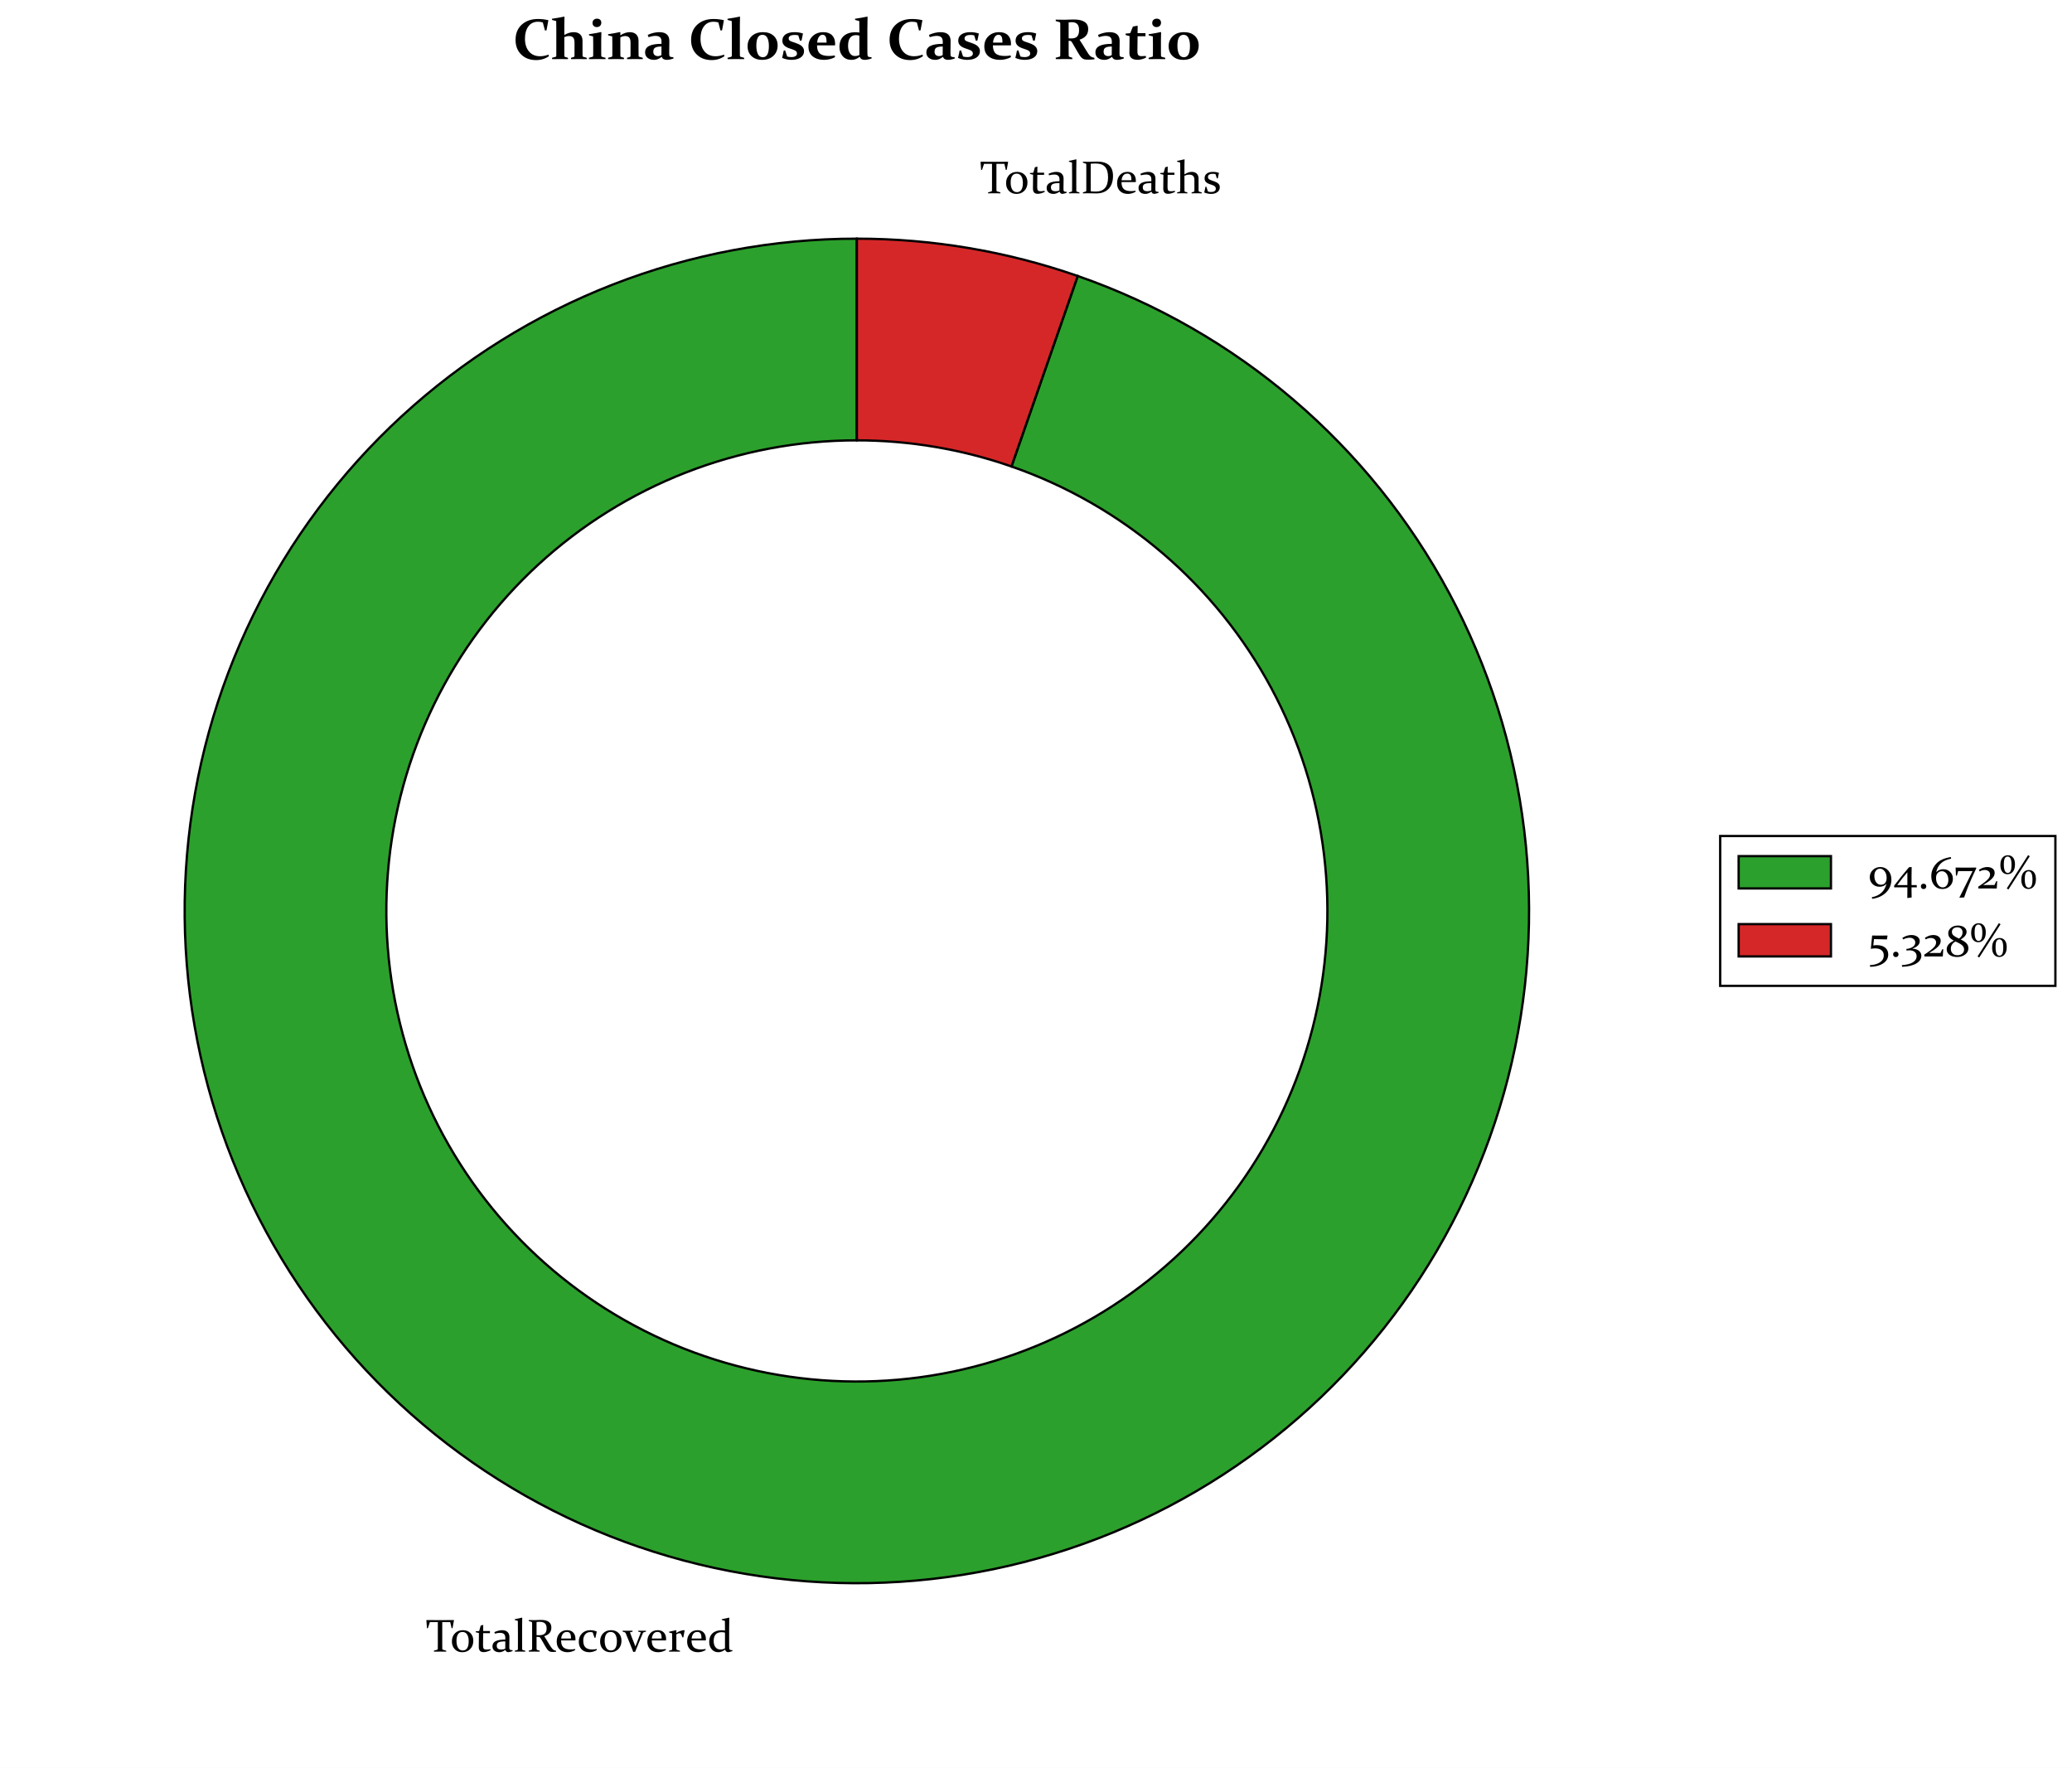
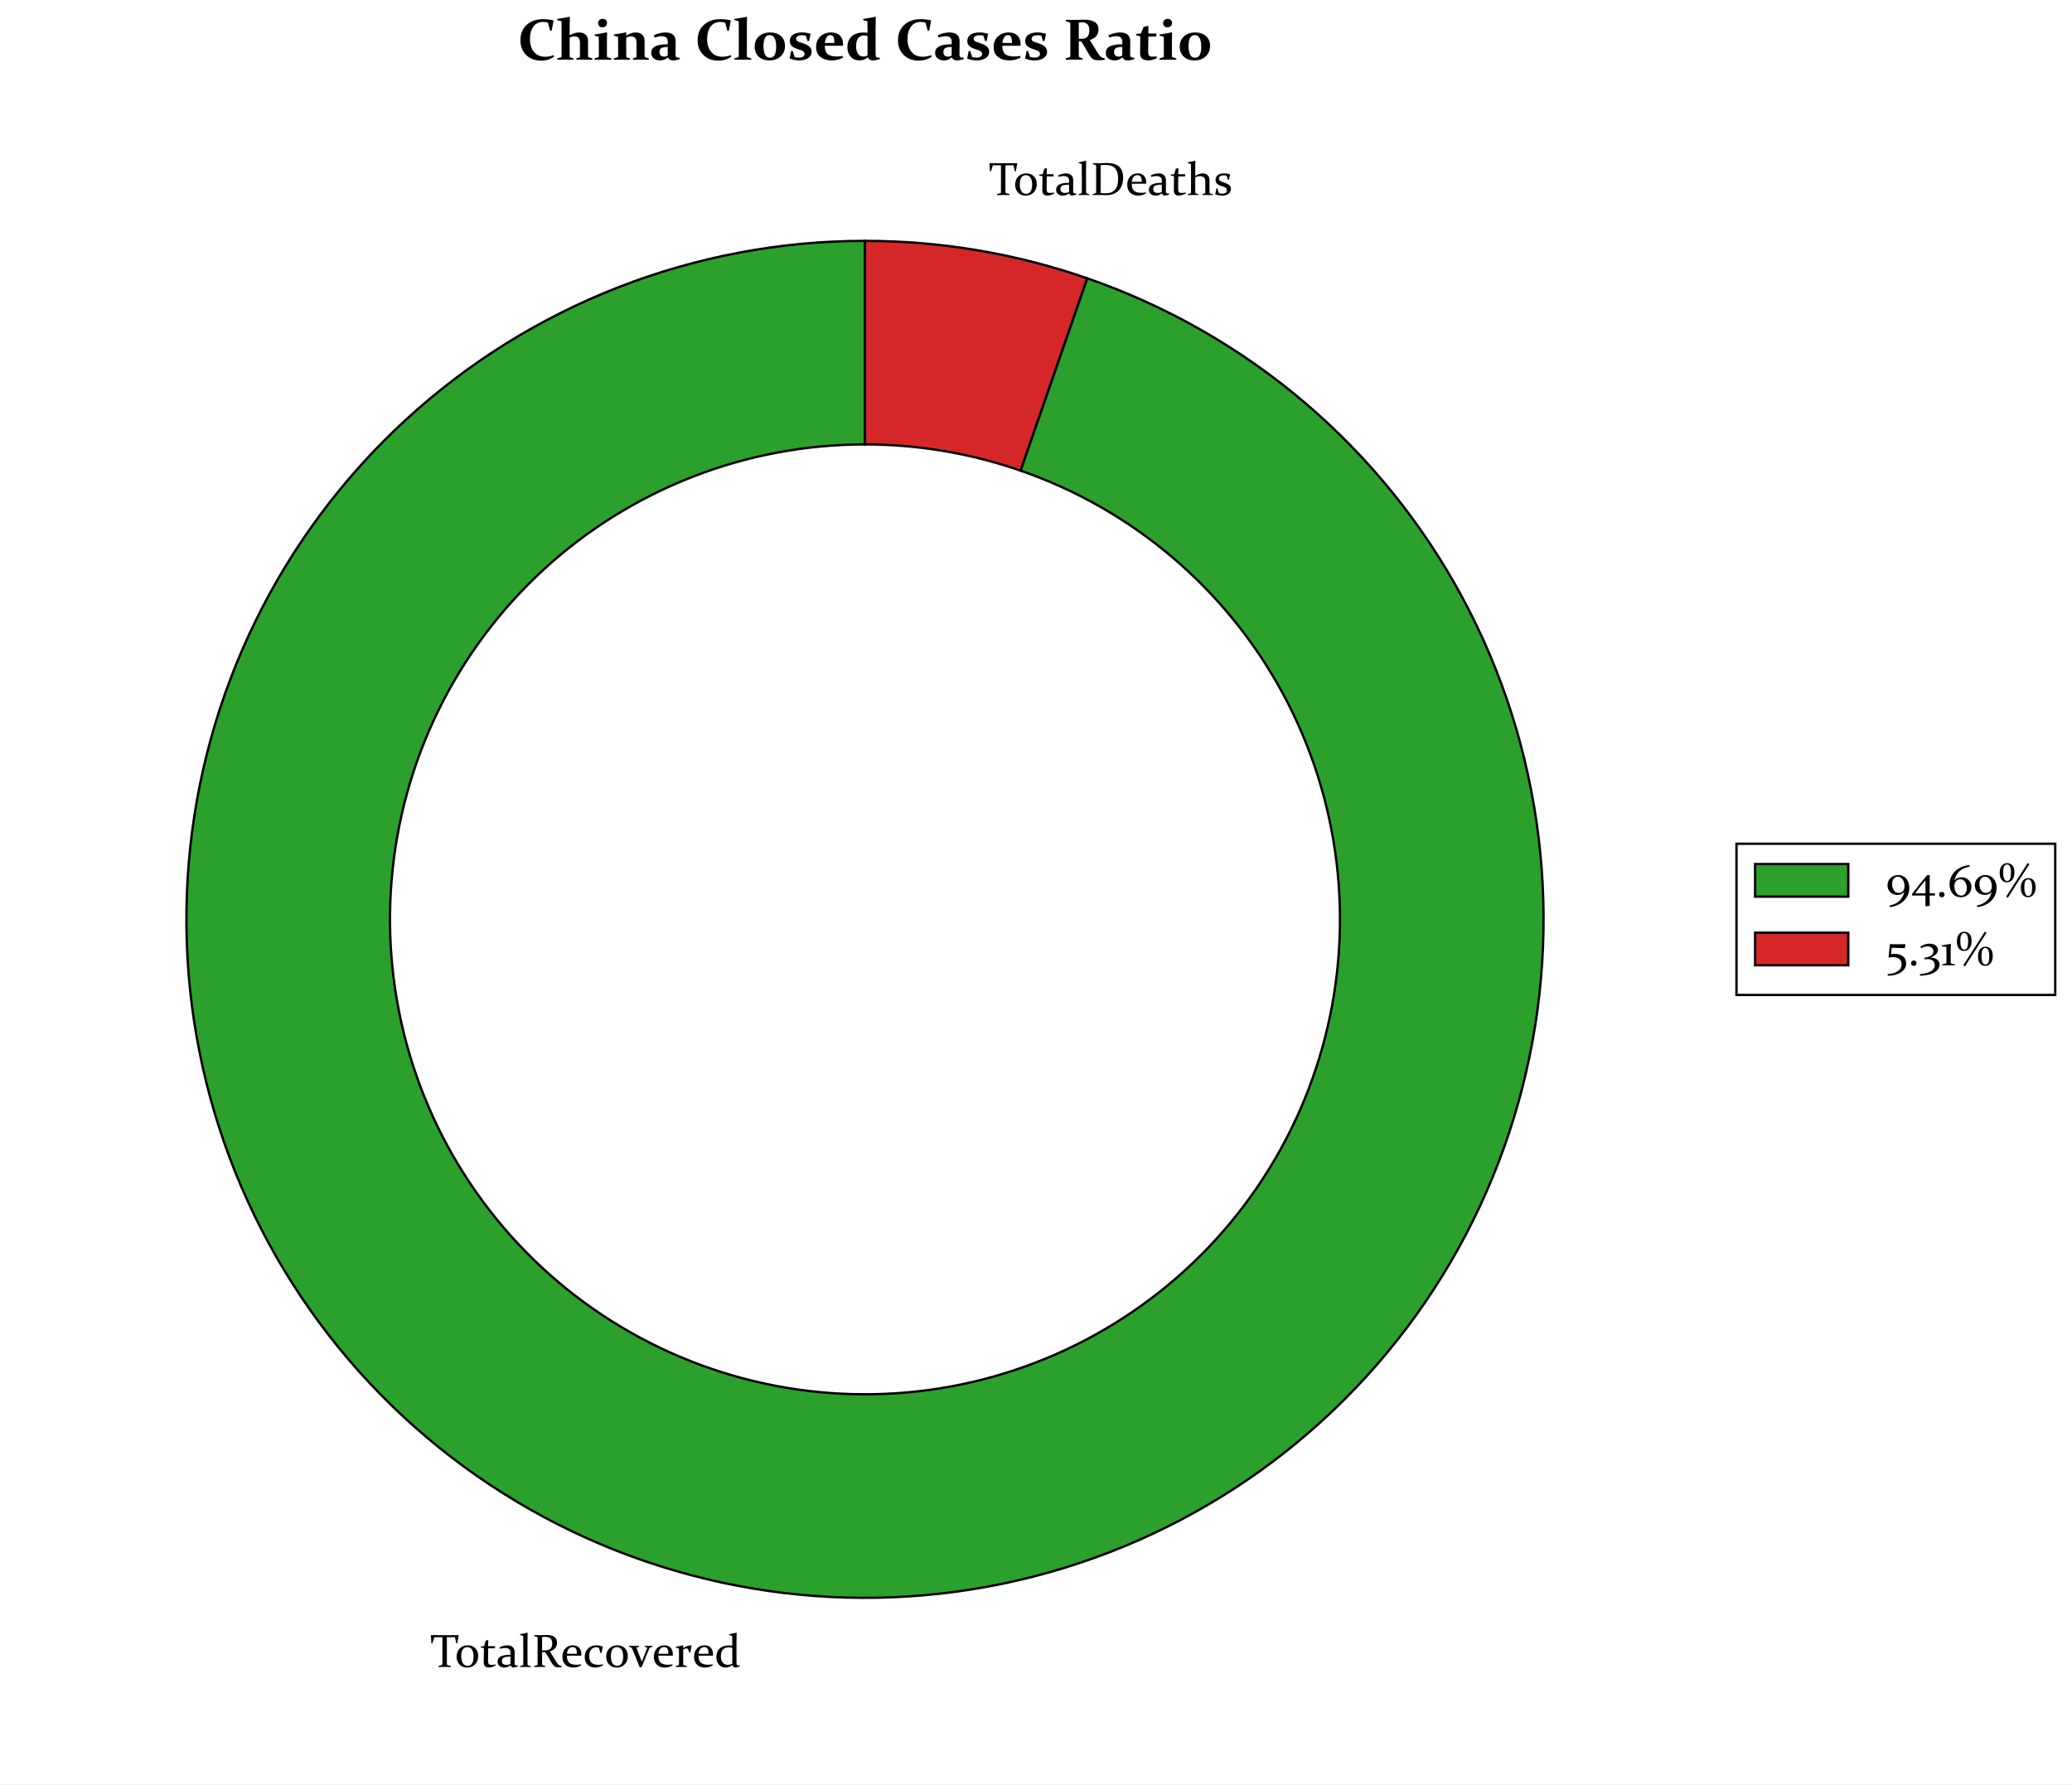
- <svg xmlns="http://www.w3.org/2000/svg" xmlns:xlink="http://www.w3.org/1999/xlink" height="766.08pt" version="1.1" viewBox="0 0 897.951 766.08" width="897.951pt">
+ <svg xmlns="http://www.w3.org/2000/svg" xmlns:xlink="http://www.w3.org/1999/xlink" height="766.08pt" version="1.1" viewBox="0 0 889.523 766.08" width="889.523pt">
  <defs>
    <style type="text/css">*{stroke-linecap:butt;stroke-linejoin:round;}</style>
  </defs>
  <g id="figure_1">
    <g id="patch_1">
-       <path d="M 0 766.08  L 897.951 766.08  L 897.951 0  L 0 0  z " style="fill:#ffffff;" />
+       <path d="M 0 766.08  L 889.523 766.08  L 889.523 0  L 0 0  z " style="fill:#ffffff;" />
    </g>
    <g id="axes_1">
      <g id="patch_2">
-         <path d="M 371.343 103.423  C 335.138 103.423 299.249 110.172 265.517 123.324  C 231.786 136.477 200.8 155.802 174.151 180.309  C 147.502 204.817 125.653 234.078 109.727 266.592  C 93.801 299.106 84.075 334.305 81.048 370.383  C 78.022 406.461 81.747 442.789 92.033 477.502  C 102.319 512.215 118.987 544.708 141.18 573.313  C 163.374 601.917 190.706 626.136 221.775 644.724  C 252.843 663.312 287.107 675.947 322.805 681.979  C 358.504 688.012 395.016 687.336 430.467 679.988  C 465.919 672.64 499.691 658.747 530.051 639.023  C 560.411 619.299 586.83 594.086 607.951 564.68  C 629.071 535.275 644.526 502.188 653.522 467.118  C 662.517 432.049 664.897 395.608 660.538 359.667  C 656.18 323.725 645.159 288.909 628.041 257.007  C 610.924 225.104 588.009 196.67 560.472 173.165  C 532.934 149.66 501.255 131.493 467.061 119.597  L 438.345 202.139  C 462.281 210.466 484.457 223.183 503.733 239.637  C 523.009 256.09 539.05 275.994 551.032 298.326  C 563.014 320.658 570.729 345.029 573.78 370.188  C 576.831 395.347 575.165 420.855 568.868 445.404  C 562.571 469.953 551.753 493.113 536.968 513.698  C 522.184 534.282 503.691 551.93 482.439 565.737  C 461.187 579.544 437.546 589.269 412.73 594.413  C 387.914 599.557 362.356 600.029 337.367 595.807  C 312.378 591.584 288.393 582.74 266.645 569.728  C 244.897 556.716 225.764 539.763 210.229 519.74  C 194.694 499.717 183.026 476.972 175.826 452.673  C 168.626 428.374 166.018 402.944 168.137 377.689  C 170.255 352.435 177.064 327.795 188.212 305.036  C 199.36 282.276 214.654 261.793 233.308 244.638  C 251.963 227.483 273.653 213.955 297.265 204.748  C 320.877 195.542 345.999 190.817 371.343 190.817  L 371.343 103.423  z " style="fill:#2ca02c;stroke:#000000;stroke-linejoin:miter;" />
+         <path d="M 371.343 103.423  C 335.131 103.423 299.234 110.175 265.497 123.332  C 231.76 136.489 200.77 155.822 174.119 180.338  C 147.468 204.854 125.621 234.126 109.699 266.65  C 93.777 299.173 84.058 334.382 81.041 370.469  C 78.024 406.555 81.763 442.889 92.063 477.605  C 102.364 512.32 119.048 544.813 141.259 573.414  C 163.469 602.015 190.819 626.225 221.903 644.801  C 252.988 663.377 287.265 675.995 322.974 682.008  C 358.683 688.02 395.202 687.322 430.656 679.949  C 466.109 672.576 499.879 658.657 530.231 638.907  C 560.582 619.156 586.987 593.918 608.088 564.489  C 629.189 535.061 644.619 501.954 653.585 466.87  C 662.552 431.786 664.898 395.335 660.505 359.391  C 656.111 323.446 645.053 288.634 627.9 256.743  C 610.746 224.852 587.796 196.436 560.228 172.957  C 532.659 149.478 500.953 131.343 466.738 119.485  L 438.119 202.061  C 462.07 210.361 484.264 223.056 503.562 239.491  C 522.86 255.927 538.925 275.817 550.933 298.141  C 562.94 320.465 570.68 344.834 573.756 369.995  C 576.832 395.156 575.189 420.671 568.913 445.23  C 562.636 469.789 551.835 492.964 537.064 513.564  C 522.293 534.164 503.81 551.83 482.564 565.656  C 461.318 579.481 437.679 589.225 412.862 594.386  C 388.045 599.547 362.481 600.035 337.485 595.827  C 312.488 591.618 288.494 582.785 266.735 569.782  C 244.976 556.779 225.831 539.831 210.284 519.811  C 194.737 499.791 183.058 477.046 175.847 452.744  C 168.637 428.443 166.02 403.009 168.132 377.749  C 170.243 352.489 177.047 327.842 188.192 305.076  C 199.337 282.309 214.631 261.819 233.286 244.658  C 251.942 227.497 273.635 213.964 297.251 204.754  C 320.867 195.544 345.994 190.817 371.343 190.817  L 371.343 103.423  z " style="fill:#2ca02c;stroke:#000000;stroke-linejoin:miter;" />
      </g>
      <g id="patch_3">
-         <path d="M 467.061 119.597  C 451.699 114.253 435.917 110.205 419.88 107.495  C 403.843 104.785 387.607 103.423 371.343 103.423  L 371.343 190.817  C 382.728 190.817 394.093 191.771 405.319 193.668  C 416.545 195.565 427.592 198.398 438.345 202.139  L 467.061 119.597  z " style="fill:#d62728;stroke:#000000;stroke-linejoin:miter;" />
+         <path d="M 466.738 119.485  C 451.424 114.178 435.694 110.158 419.712 107.467  C 403.729 104.776 387.55 103.423 371.343 103.423  L 371.343 190.817  C 382.688 190.817 394.013 191.764 405.201 193.648  C 416.389 195.532 427.4 198.346 438.119 202.061  L 466.738 119.485  z " style="fill:#d62728;stroke:#000000;stroke-linejoin:miter;" />
      </g>
      <g id="matplotlib.axis_1" />
      <g id="matplotlib.axis_2" />
      <g id="text_1">
-         <g transform="translate(184.5703 715.688)scale(0.2 -0.2)">
+         <g transform="translate(184.7558 715.7193)scale(0.2 -0.2)">
          <defs>
            <path d="M 30.766 0  Q 24.75 0 17.484 -0.141  L 17.281 1.953  L 24.516 4.109  Q 25.734 4.438 25.781 5.609  Q 25.875 9.328 25.875 15.094  L 25.875 63.812  L 8.641 63.812  L 4.297 50.828  L 2.344 50.484  L 1.078 67.969  L 1.422 68.359  Q 13.422 68.172 24.422 68.172  L 37.453 68.172  Q 48.391 68.172 60.547 68.359  L 60.844 67.969  L 57.766 50.828  L 55.812 50.484  L 52.688 63.812  L 35.453 63.812  L 35.453 15.094  Q 35.453 9.328 35.547 5.609  Q 35.594 4.438 36.812 4.109  L 44.047 1.953  L 44.141 -0.141  Q 36.578 0 30.766 0  z " id="Constantia-84" />
            <path d="M 13.719 23.047  Q 13.719 13.922 17.141 8.172  Q 20.562 2.438 27.297 2.438  Q 33.594 2.438 36.891 7.484  Q 40.188 12.547 40.188 22.469  Q 40.188 31.781 36.719 37.156  Q 33.25 42.531 26.656 42.531  Q 20.406 42.531 17.062 37.688  Q 13.719 32.859 13.719 23.047  z M 50.141 23.484  Q 50.141 12.359 43.422 5.484  Q 36.719 -1.375 26.375 -1.375  Q 16.266 -1.375 10.031 5.094  Q 3.812 11.578 3.812 22.016  Q 3.812 32.766 10.328 39.578  Q 16.844 46.391 27.594 46.391  Q 37.75 46.391 43.938 40.109  Q 50.141 33.844 50.141 23.484  z " id="Constantia-111" />
            <path d="M 17.484 39.938  Q 17.188 23.438 17.188 13.328  Q 17.188 8.25 18.703 6.312  Q 20.219 4.391 24.469 4.391  Q 27.828 4.391 33.25 5.281  L 33.547 3.078  Q 25.094 -1.172 18.453 -1.172  Q 13.141 -1.172 10.547 1.688  Q 7.953 4.547 7.953 10.297  Q 7.953 19.781 8.297 40.234  L 1.562 41.891  L 1.266 43.891  L 8.797 44.531  L 12.156 56.344  Q 14.891 57.078 17.141 57.766  L 17.625 57.422  Q 17.484 51.516 17.484 46.391  L 17.484 44.578  L 32.172 44.578  L 32.172 39.938  z " id="Constantia-116" />
            <path d="M 30.125 22.125  Q 19.438 22.125 15.531 20.016  Q 11.625 17.922 11.625 12.938  Q 11.625 8.297 14.203 6.359  Q 16.797 4.438 21.234 4.438  Q 26.266 4.438 30.031 6.156  z M 6.453 42.234  Q 15.969 46.391 23.297 46.391  Q 30.766 46.391 34.938 42.484  Q 39.109 38.578 39.062 31.203  L 38.812 10.891  Q 38.766 8.406 38.938 6.891  Q 39.109 5.375 39.812 4.562  Q 40.531 3.766 41.938 3.438  Q 43.359 3.125 45.75 3.078  L 46 1.172  Q 43.891 0.344 40.859 -0.484  Q 37.844 -1.312 36.766 -1.312  Q 32.031 -1.312 30.281 3.562  Q 23.438 -1.375 17.391 -1.375  Q 10.594 -1.375 6.469 1.969  Q 2.344 5.328 2.344 11.422  Q 2.344 18.953 9.047 22.516  Q 15.766 26.078 30.125 26.078  L 30.172 29.891  Q 30.219 35.359 27.391 37.984  Q 24.562 40.625 18.703 40.625  Q 14.266 40.625 7.562 38.969  z " id="Constantia-97" />
            <path d="M 2.734 68.5  L 2.484 70.125  Q 11.141 71.781 18.406 73.578  L 18.844 73.188  Q 18.562 65.234 18.562 51.078  L 18.562 19.281  Q 18.562 10.547 18.656 5.219  Q 18.797 3.812 20.016 3.469  L 25.344 1.859  L 25.484 -0.141  Q 18.891 0 14.109 0  Q 9.328 0 2.781 -0.141  L 2.594 1.859  L 8.109 3.469  Q 9.328 3.859 9.422 5.031  Q 9.516 10.547 9.516 17.328  L 9.516 37.406  Q 9.516 55.562 9.328 66.547  z " id="Constantia-108" />
            <path d="M 21.781 14.984  Q 21.781 12.062 21.797 9.719  Q 21.828 7.375 21.875 5.469  Q 21.922 3.953 23.141 3.562  L 28.562 1.953  L 28.719 -0.141  Q 22.906 0 17.094 0  Q 11.188 0 4.984 -0.141  L 4.781 1.953  L 10.797 3.766  Q 12.016 4.109 12.109 5.281  Q 12.156 7.234 12.172 9.641  Q 12.203 12.062 12.203 14.984  L 12.203 54.594  Q 12.203 57.078 12.172 59.078  Q 12.156 61.078 12.109 62.703  Q 12.062 63.969 10.938 64.359  L 4.891 66.266  L 4.781 68.359  Q 11.078 68.172 17.047 68.172  Q 18.219 68.172 20.016 68.234  Q 21.828 68.312 24.422 68.406  Q 27.047 68.5 28.797 68.547  Q 30.562 68.609 31.594 68.609  Q 42.719 68.609 48.281 64.406  Q 53.859 60.203 53.859 52.156  Q 53.859 44.875 50.047 40.359  Q 46.234 35.844 38.422 33.406  Q 41.5 28.719 44.094 24.344  Q 46.688 19.969 48.906 16.328  Q 51.125 12.703 52.969 9.906  Q 54.828 7.125 56.453 5.516  Q 57.281 4.688 58.109 4.078  Q 58.938 3.469 59.844 3.078  Q 60.75 2.688 61.75 2.391  Q 62.75 2.094 63.969 1.812  L 64.109 -0.344  Q 60.594 -0.781 58.203 -0.781  Q 56.203 -0.781 54.688 -0.688  Q 53.172 -0.594 52 -0.297  Q 50.828 0 49.875 0.453  Q 48.922 0.922 48 1.656  Q 46 3.172 44.062 6.031  Q 42.141 8.891 40.062 12.5  Q 37.984 16.109 35.734 20.188  Q 33.5 24.266 31 28.172  Q 30.281 29.344 29.766 30.031  Q 29.25 30.719 28.641 31.109  Q 28.031 31.5 27.219 31.641  Q 26.422 31.781 25.141 31.844  L 21.781 31.938  z M 21.781 35.594  Q 24.75 35.453 27.297 35.453  Q 35.75 35.453 39.672 39.031  Q 43.609 42.625 43.609 50.297  Q 43.609 57.719 39.844 61.125  Q 36.078 64.547 28.078 64.547  Q 26.703 64.547 25.141 64.453  Q 23.578 64.359 21.781 64.156  z " id="Constantia-82" />
            <path d="M 44.047 3.469  Q 39.891 0.875 35.5 -0.25  Q 31.109 -1.375 27.344 -1.375  Q 16.609 -1.375 10.203 4.75  Q 3.812 10.891 3.812 21.781  Q 3.812 32.625 9.938 39.5  Q 16.062 46.391 26.312 46.391  Q 34.906 46.391 39.688 41.234  Q 44.484 36.078 44.484 27  Q 44.484 25.641 44.344 24.219  L 13.375 24.219  Q 13.375 13.719 18.312 9.203  Q 23.25 4.688 33.734 4.688  Q 38.422 4.688 43.75 5.562  z M 34.766 28.266  L 34.766 29.734  Q 34.766 36.672 32.547 39.641  Q 30.328 42.625 25.922 42.625  Q 20.125 42.625 17.047 38.422  Q 13.969 34.234 13.578 28.266  z " id="Constantia-101" />
            <path d="M 42.969 3.469  Q 39.938 1.422 35.469 0.016  Q 31 -1.375 26.609 -1.375  Q 16.062 -1.375 9.906 4.797  Q 3.766 10.984 3.766 21.297  Q 3.766 32.469 10.734 39.422  Q 17.719 46.391 28.812 46.391  Q 35.984 46.391 42.719 43.453  Q 41.109 36.922 39.844 30.078  L 37.938 29.781  L 33.984 41.5  Q 31.734 42.281 28.906 42.281  Q 21.625 42.281 17.516 37.203  Q 13.422 32.125 13.422 23.781  Q 13.422 13.969 18.062 9.281  Q 22.703 4.594 32.766 4.594  Q 37.406 4.594 42.672 5.516  z " id="Constantia-99" />
            <path d="M -1.516 45.266  Q 4.641 45.125 9.422 45.125  Q 13.812 45.125 19.969 45.266  L 20.172 43.266  L 14.5 41.703  Q 18.5 30.328 23.781 17.531  Q 25.141 14.156 26.219 11.078  Q 27.297 14.156 28.719 17.484  Q 33.156 28.422 38.031 41.703  L 32.469 43.266  L 32.281 45.266  Q 36.234 45.125 40.531 45.125  Q 44.922 45.125 49.031 45.266  L 49.219 43.266  L 44.344 41.844  Q 43.219 41.453 42.438 39.938  Q 38.578 31 33.469 18.672  Q 28.375 6.344 25.781 -0.344  L 21.625 -0.781  Q 18.953 6.297 13.891 18.594  Q 8.844 30.906 5.219 39.703  Q 4.438 41.406 3.078 41.891  L -1.422 43.266  z " id="Constantia-118" />
            <path d="M 2.828 42.969  Q 10.984 44.531 18.312 46.391  L 18.797 46.047  L 18.797 40.328  Q 27.828 46.391 36.531 46.391  L 36.766 46.094  Q 35.359 38.812 33.984 31  L 32.031 30.672  Q 30.672 34.812 29.391 37.328  Q 28.125 39.844 25.391 39.844  Q 22.75 39.844 18.797 37.406  L 18.797 16.266  Q 18.797 8.641 18.891 5.375  Q 18.953 4.047 20.125 3.719  L 26.609 1.859  L 26.766 -0.141  Q 19.141 0 14.359 0  Q 9.578 0 3.031 -0.141  L 2.828 1.859  L 8.5 3.516  Q 9.672 3.906 9.719 5.031  Q 9.766 7.125 9.766 11.031  L 9.766 27.688  Q 9.766 35.641 9.578 39.547  L 3.078 41.312  z " id="Constantia-114" />
            <path d="M 37.938 41.016  Q 34.672 42.047 30.609 42.047  Q 22.219 42.047 17.812 37.281  Q 13.422 32.516 13.422 22.859  Q 13.422 14.5 17.328 9.5  Q 21.234 4.5 28.375 4.5  Q 32.953 4.5 37.938 7.031  z M 30.906 70.125  Q 39.594 71.781 46.828 73.578  L 47.266 73.188  Q 46.969 62.75 46.969 50.734  L 46.969 24.172  Q 46.969 17.438 47.016 10.844  Q 47.016 8.344 47.188 6.828  Q 47.359 5.328 48.047 4.516  Q 48.734 3.719 50.078 3.422  Q 51.422 3.125 53.859 3.078  L 54.109 1.172  Q 51.953 0.344 48.953 -0.484  Q 45.953 -1.312 44.875 -1.312  Q 39.938 -1.312 38.234 4.25  Q 30.672 -1.375 23.531 -1.375  Q 14.5 -1.375 9.109 5.047  Q 3.719 11.469 3.719 20.844  Q 3.719 32.953 10.891 39.594  Q 18.062 46.234 30.953 46.234  Q 34.078 46.234 37.938 45.562  Q 37.938 56.344 37.75 66.547  L 31.156 68.5  z " id="Constantia-100" />
          </defs>
          <use xlink:href="#Constantia-84" />
          <use x="52.578" xlink:href="#Constantia-111" />
          <use x="106.631" xlink:href="#Constantia-116" />
          <use x="141.934" xlink:href="#Constantia-97" />
          <use x="189.932" xlink:href="#Constantia-108" />
          <use x="218.008" xlink:href="#Constantia-82" />
          <use x="279.643" xlink:href="#Constantia-101" />
          <use x="327.543" xlink:href="#Constantia-99" />
          <use x="373.686" xlink:href="#Constantia-111" />
          <use x="427.738" xlink:href="#Constantia-118" />
          <use x="476.029" xlink:href="#Constantia-101" />
          <use x="523.93" xlink:href="#Constantia-114" />
          <use x="562.26" xlink:href="#Constantia-101" />
          <use x="610.16" xlink:href="#Constantia-100" />
        </g>
      </g>
      <g id="text_2">
-         <g transform="translate(424.7339 83.75523)scale(0.2 -0.2)">
+         <g transform="translate(424.5484 83.72395)scale(0.2 -0.2)">
          <defs>
            <path d="M 17.094 0  Q 11.188 0 4.984 -0.141  L 4.781 1.953  L 10.797 3.766  Q 12.062 4.156 12.109 5.281  Q 12.156 7.234 12.172 9.641  Q 12.203 12.062 12.203 14.984  L 12.203 54.594  Q 12.203 57.078 12.172 59.078  Q 12.156 61.078 12.109 62.703  Q 12.062 63.969 10.938 64.359  L 4.891 66.266  L 4.781 68.359  Q 11.078 68.172 17.047 68.172  Q 21.922 68.172 26.453 68.406  Q 31 68.656 35.797 68.656  Q 52.875 68.656 61.469 60.859  Q 70.062 53.078 70.062 37.75  Q 70.062 19.672 60.516 9.688  Q 50.984 -0.297 33.734 -0.297  Q 29 -0.297 25.281 -0.141  Q 21.578 0 17.094 0  z M 21.781 4.344  Q 24.656 3.953 27.406 3.828  Q 30.172 3.719 32.953 3.719  Q 45.844 3.719 52.578 11.297  Q 59.328 18.891 59.328 34.578  Q 59.328 49.812 52.922 57.156  Q 46.531 64.5 32.672 64.5  Q 30.469 64.5 27.797 64.406  Q 25.141 64.312 21.781 64.062  z " id="Constantia-68" />
            <path d="M 2.484 70.125  Q 10.453 71.688 18.406 73.578  L 18.844 73.188  Q 18.609 68.609 18.578 60.109  Q 18.562 51.609 18.562 40.922  Q 27.047 46.391 34.375 46.391  Q 41.156 46.391 45.156 42.594  Q 49.172 38.812 49.172 31.5  L 49.172 14.266  Q 49.172 8.641 49.266 5.219  Q 49.312 3.953 50.484 3.516  L 55.953 1.859  L 56.062 -0.141  Q 49.609 0 44.828 0  Q 40.047 0 34.188 -0.141  L 33.984 1.859  L 38.812 3.266  Q 39.984 3.656 40.094 4.781  Q 40.141 5.469 40.141 7.859  L 40.141 29.156  Q 40.141 35.156 37.25 37.766  Q 34.375 40.375 28.766 40.375  Q 23.922 40.375 18.562 38.031  L 18.562 16.109  Q 18.562 10.062 18.656 5.031  Q 18.703 3.656 19.875 3.328  L 24.953 1.859  L 25.047 -0.141  Q 18.891 0 14.109 0  Q 9.328 0 2.781 -0.141  L 2.594 1.859  L 8.109 3.469  Q 9.375 3.859 9.422 5.031  Q 9.516 9.719 9.516 17  L 9.516 37.406  Q 9.516 47.359 9.484 55.031  Q 9.469 62.703 9.328 66.547  L 2.734 68.5  z " id="Constantia-104" />
            <path d="M 27.875 41.453  Q 25.047 42.234 21.734 42.234  Q 17.141 42.234 14.328 40.453  Q 11.531 38.672 11.531 35.594  Q 11.531 32.625 13.359 30.906  Q 15.188 29.203 20.172 27.547  L 24.172 26.172  Q 30.906 23.875 34.047 20.922  Q 37.203 17.969 37.203 13.188  Q 37.203 6.391 31.922 2.5  Q 26.656 -1.375 18.609 -1.375  Q 11.188 -1.375 3.422 1.656  Q 5.078 8.016 6.109 14.062  L 8.016 14.359  L 11.531 3.859  Q 14.312 2.781 18.609 2.781  Q 23.141 2.781 25.844 4.641  Q 28.562 6.5 28.562 9.859  Q 28.562 12.984 26.734 14.797  Q 24.906 16.609 20.906 17.922  L 15.828 19.625  Q 9.234 21.828 6.719 24.922  Q 4.203 28.031 4.203 32.625  Q 4.203 39.016 9.062 42.703  Q 13.922 46.391 21.875 46.391  Q 29.297 46.391 35.359 44.234  Q 33.984 38.672 32.859 32.469  L 31 32.125  z " id="Constantia-115" />
          </defs>
          <use xlink:href="#Constantia-84" />
          <use x="52.578" xlink:href="#Constantia-111" />
          <use x="106.631" xlink:href="#Constantia-116" />
          <use x="141.934" xlink:href="#Constantia-97" />
          <use x="189.932" xlink:href="#Constantia-108" />
          <use x="218.008" xlink:href="#Constantia-68" />
          <use x="293.105" xlink:href="#Constantia-101" />
          <use x="341.006" xlink:href="#Constantia-97" />
          <use x="389.004" xlink:href="#Constantia-116" />
          <use x="424.307" xlink:href="#Constantia-104" />
          <use x="482.266" xlink:href="#Constantia-115" />
        </g>
      </g>
      <g id="text_3">
        <g transform="translate(222.2197 25.59453)scale(0.25 -0.25)">
          <defs>
            <path d="M 58.5 49.906  L 55.812 49.469  L 52.094 63.484  Q 48.25 64.703 43.75 64.703  Q 32.953 64.703 27.047 56.609  Q 21.141 48.531 21.141 35.453  Q 21.141 21.484 28.094 13.188  Q 35.062 4.891 47.406 4.891  Q 54.297 4.891 61.922 7.672  L 62.547 4.891  Q 52.781 -1.766 40.484 -1.766  Q 24.516 -1.766 14.672 7.859  Q 4.828 17.484 4.828 33.203  Q 4.828 49.953 15.625 59.719  Q 26.422 69.484 43.797 69.484  Q 52.391 69.484 61.375 67.484  L 61.672 67  z " id="Constantia-Bold-67" />
            <path d="M 39.703 46.625  Q 46.828 46.625 50.875 42.75  Q 54.938 38.875 54.938 31.734  L 54.938 14.594  Q 54.938 8.5 55.031 5.562  Q 55.078 4.25 56.297 3.906  L 62.203 2.203  L 62.359 -0.141  Q 55.375 0 48.297 0  Q 40.969 0 35.109 -0.141  L 34.906 2.203  L 39.797 3.656  Q 40.922 4 41.016 5.125  Q 41.062 5.859 41.062 8.203  L 41.062 28.656  Q 41.062 34.672 38.719 37.281  Q 36.375 39.891 31.734 39.891  Q 27.688 39.891 23.391 38.031  L 23.391 16.547  Q 23.391 10.453 23.484 5.375  Q 23.531 4.047 24.609 3.766  L 29.688 2.203  L 29.781 -0.141  Q 23.734 0 16.609 0  Q 9.328 0 2.297 -0.141  L 2.047 2.203  L 8.344 3.906  Q 9.422 4.203 9.469 5.375  Q 9.516 8.5 9.516 11.375  L 9.516 54.109  Q 9.516 60.5 9.328 65.875  L 2.156 67.828  L 1.859 69.828  Q 14.062 71.625 23.141 73.578  L 23.688 73.188  Q 23.391 66.453 23.391 58.844  L 23.391 41.703  Q 31.641 46.625 39.703 46.625  z " id="Constantia-Bold-104" />
            <path d="M 23.781 62.984  Q 23.781 59.625 21.609 57.516  Q 19.438 55.422 15.922 55.422  Q 12.703 55.422 10.625 57.391  Q 8.547 59.375 8.547 62.547  Q 8.547 66.016 10.734 68.016  Q 12.938 70.016 16.453 70.016  Q 19.672 70.016 21.719 68.188  Q 23.781 66.359 23.781 62.984  z M 2.297 43.062  Q 14.312 44.875 23.391 46.828  L 23.922 46.438  Q 23.641 39.703 23.641 32.078  L 23.641 13.672  Q 23.641 7.859 23.734 5.562  Q 23.828 4.25 24.953 3.906  L 31.062 2.203  L 31.203 -0.141  Q 23.969 0 16.844 0  Q 9.578 0 2.484 -0.141  L 2.25 2.203  L 8.453 3.906  Q 9.578 4.203 9.672 5.375  Q 9.766 7.281 9.766 11.766  L 9.766 27.484  Q 9.766 33.891 9.578 39.266  L 2.594 41.062  z " id="Constantia-Bold-105" />
            <path d="M 2.297 43.062  Q 13.578 44.734 22.906 46.781  L 23.641 46.391  L 23.641 41.156  Q 31.891 46.625 39.938 46.625  Q 47.078 46.625 51.125 42.75  Q 55.172 38.875 55.172 31.734  L 55.172 14.594  Q 55.172 8.5 55.281 5.562  Q 55.328 4.25 56.547 3.906  L 62.453 2.203  L 62.594 -0.141  Q 55.609 0 48.531 0  Q 41.219 0 35.359 -0.141  L 35.156 2.203  L 40.047 3.656  Q 41.156 4 41.266 5.125  Q 41.312 5.859 41.312 8.203  L 41.312 28.656  Q 41.312 34.672 38.969 37.281  Q 36.625 39.891 31.984 39.891  Q 27.938 39.891 23.641 37.547  L 23.641 16.547  Q 23.641 10.453 23.734 5.375  Q 23.781 4.047 24.859 3.766  L 29.938 2.203  L 30.031 -0.141  Q 23.969 0 16.844 0  Q 9.578 0 2.547 -0.141  L 2.297 2.203  L 8.594 3.906  Q 9.672 4.203 9.719 5.375  Q 9.766 8.5 9.766 11.375  L 9.766 27.438  Q 9.766 33.844 9.578 39.266  L 2.594 41.062  z " id="Constantia-Bold-110" />
            <path d="M 31 21.734  Q 23.344 21.734 20.062 19.781  Q 16.797 17.828 16.797 13.094  Q 16.797 8.797 19.109 6.953  Q 21.438 5.125 24.609 5.125  Q 28.219 5.125 30.906 6.984  z M 7.125 41.891  Q 17.531 46.625 27.156 46.625  Q 35.938 46.625 40.297 42.688  Q 44.672 38.766 44.625 31.391  L 44.391 11.078  Q 44.281 8.594 44.469 7.078  Q 44.672 5.562 45.375 4.75  Q 46.094 3.953 47.484 3.609  Q 48.875 3.266 51.516 3.219  L 51.812 0.984  Q 44.969 -1.375 40.047 -1.375  Q 33.406 -1.375 31.297 3.859  Q 25.094 -1.375 18.172 -1.375  Q 11.375 -1.375 6.984 2.016  Q 2.594 5.422 2.594 11.578  Q 2.594 19.234 9.688 22.797  Q 16.797 26.375 31 26.375  L 31.062 30.031  Q 31.109 35.25 28.547 37.719  Q 25.984 40.188 20.562 40.188  Q 15.531 40.188 8.5 37.984  z " id="Constantia-Bold-97" />
            <path id="Constantia-Bold-32" />
            <path d="M 1.859 69.828  Q 14.062 71.625 23.141 73.578  L 23.688 73.188  Q 23.391 66.453 23.391 58.844  L 23.391 13.672  Q 23.391 7.859 23.484 5.562  Q 23.578 4.25 24.703 3.906  L 30.812 2.203  L 30.953 -0.141  Q 23.734 0 16.609 0  Q 9.328 0 2.25 -0.141  L 2 2.203  L 8.203 3.906  Q 9.328 4.203 9.422 5.375  Q 9.516 7.281 9.516 11.766  L 9.516 54.109  Q 9.516 60.5 9.328 65.875  L 2.156 67.828  z " id="Constantia-Bold-108" />
            <path d="M 19.047 23.188  Q 19.047 14.312 21.703 8.766  Q 24.359 3.219 30.219 3.219  Q 35.688 3.219 38.25 8.094  Q 40.828 12.984 40.828 22.609  Q 40.828 31.641 38.109 36.844  Q 35.406 42.047 29.641 42.047  Q 24.266 42.047 21.656 37.359  Q 19.047 32.672 19.047 23.188  z M 55.953 23.578  Q 55.953 12.453 48.531 5.531  Q 41.109 -1.375 29.203 -1.375  Q 17.625 -1.375 10.734 5.141  Q 3.859 11.672 3.859 22.219  Q 3.859 32.906 11.078 39.766  Q 18.312 46.625 30.609 46.625  Q 42.281 46.625 49.109 40.297  Q 55.953 33.984 55.953 23.578  z " id="Constantia-Bold-111" />
            <path d="M 31.938 41.109  Q 28.859 41.844 25.297 41.844  Q 20.844 41.844 18.031 40.281  Q 15.234 38.719 15.234 35.844  Q 15.234 33.641 16.453 32.438  Q 17.672 31.25 20.656 30.219  L 28.469 27.484  Q 35.453 25.094 38.672 21.703  Q 41.891 18.312 41.891 13.766  Q 41.891 6.594 35.859 2.609  Q 29.828 -1.375 20.016 -1.375  Q 11.812 -1.375 3.906 2  Q 5.562 8.547 6.641 14.703  L 9.125 15.094  L 12.641 4.438  Q 15.625 3.422 20.125 3.422  Q 24.359 3.422 27 5.031  Q 29.641 6.641 29.641 9.516  Q 29.641 11.922 28.047 13.547  Q 26.469 15.188 21.734 16.797  L 15.766 18.844  Q 10.062 20.844 7.172 24.047  Q 4.297 27.25 4.297 31.891  Q 4.297 39.016 9.906 42.812  Q 15.531 46.625 25.391 46.625  Q 33.5 46.625 40.047 44.234  Q 38.578 37.844 37.547 32.125  L 34.859 31.734  z " id="Constantia-Bold-115" />
            <path d="M 49.906 3.219  Q 40.875 -1.375 30.859 -1.375  Q 18.953 -1.375 11.406 4.516  Q 3.859 10.406 3.859 21.875  Q 3.859 32.812 11.109 39.719  Q 18.359 46.625 29.594 46.625  Q 39.406 46.625 44.75 41.328  Q 50.094 36.031 50.094 26.703  Q 50.094 25.297 49.953 23.781  L 18.75 23.781  Q 18.75 13.969 23.562 9.672  Q 28.375 5.375 39.359 5.375  Q 44.672 5.375 49.516 6.297  z M 35.25 28.516  L 35.25 29.688  Q 35.25 36.328 33.562 39.203  Q 31.891 42.094 28.422 42.094  Q 24.266 42.094 21.797 38.109  Q 19.344 34.125 18.953 28.516  z " id="Constantia-Bold-101" />
            <path d="M 38.422 40.578  Q 35.797 41.5 32.516 41.5  Q 25.828 41.5 22.312 36.891  Q 18.797 32.281 18.797 23  Q 18.797 14.938 21.922 10.109  Q 25.047 5.281 30.719 5.281  Q 34.906 5.281 38.422 7.078  z M 30.719 69.828  Q 42.625 71.625 52 73.578  L 52.594 73.188  Q 52.25 62.75 52.25 50.734  L 52.25 24.172  Q 52.25 17.781 52.297 10.984  Q 52.297 8.5 52.484 6.984  Q 52.688 5.469 53.344 4.656  Q 54 3.859 55.359 3.562  Q 56.734 3.266 59.375 3.219  L 59.672 1.078  Q 52.547 -1.375 47.516 -1.375  Q 40.969 -1.375 38.922 3.953  Q 32.516 -1.375 24.75 -1.375  Q 15.094 -1.375 9.469 5  Q 3.859 11.375 3.859 20.953  Q 3.859 33.156 11.109 39.812  Q 18.359 46.484 31.391 46.484  Q 34.625 46.484 38.422 45.953  Q 38.422 56.25 38.234 65.875  L 31.062 67.828  z " id="Constantia-Bold-100" />
            <path d="M 26.703 15.328  Q 26.703 12.406 26.734 10.078  Q 26.766 7.766 26.812 5.859  Q 26.859 4.297 27.938 3.953  L 33.016 2.297  L 33.156 -0.141  Q 27.734 0 19.734 0  Q 11.188 0 4.5 -0.141  L 4.25 2.297  L 10.797 4.109  Q 12.016 4.438 12.109 5.609  Q 12.156 7.562 12.172 9.984  Q 12.203 12.406 12.203 15.328  L 12.203 54.25  Q 12.203 56.688 12.172 58.688  Q 12.156 60.688 12.109 62.359  Q 12.062 63.625 10.938 63.969  L 4.391 65.875  L 4.25 68.359  Q 11.078 68.172 18.266 68.172  Q 19.781 68.172 22.016 68.234  Q 24.266 68.312 27.484 68.406  Q 30.422 68.5 32.391 68.547  Q 34.375 68.609 35.5 68.609  Q 48.047 68.609 54.312 64.406  Q 60.594 60.203 60.594 52.156  Q 60.594 44.875 56.766 40.406  Q 52.938 35.938 45.516 33.547  Q 49.609 27.484 51.828 23.719  Q 54.047 19.969 56.297 16.328  Q 58.547 12.703 60.375 9.906  Q 62.203 7.125 63.812 5.516  Q 64.703 4.781 65.5 4.25  Q 66.312 3.719 67.188 3.328  Q 68.062 2.938 69.062 2.656  Q 70.062 2.391 71.297 2.156  L 71.484 -0.344  Q 66.703 -1.031 60.547 -1.031  Q 55.672 -1.031 53.719 -0.391  Q 51.766 0.25 50.25 1.422  Q 48 3.172 46.109 6  Q 44.234 8.844 42.141 12.406  Q 40.047 15.969 37.812 19.969  Q 35.594 23.969 33.156 27.875  Q 32.422 29 31.953 29.734  Q 31.5 30.469 31.031 30.828  Q 30.562 31.203 30.047 31.375  Q 29.547 31.547 28.766 31.594  L 26.703 31.641  z M 26.703 35.891  Q 29.297 35.75 31.391 35.75  Q 38.328 35.75 41.547 39.234  Q 44.781 42.719 44.781 50.141  Q 44.781 57.328 41.672 60.625  Q 38.578 63.922 32.031 63.922  Q 30.906 63.922 29.609 63.812  Q 28.328 63.719 26.703 63.531  z " id="Constantia-Bold-82" />
            <path d="M 22.125 39.547  Q 21.828 24.312 21.828 13.719  Q 21.828 8.797 23.344 6.906  Q 24.859 5.031 29.156 5.031  Q 32.469 5.031 36.375 5.422  L 36.766 2.484  Q 29 -1.312 22.266 -1.312  Q 15.438 -1.312 11.688 1.531  Q 7.953 4.391 7.953 10.156  Q 7.953 20.312 8.25 39.797  L 1.656 41.5  L 1.219 44.141  L 9.375 44.875  L 14.016 56.344  Q 18.172 57.078 21.578 57.766  L 22.266 57.422  Q 22.125 51.516 22.125 44.875  L 35.797 44.875  L 35.797 39.547  z " id="Constantia-Bold-116" />
          </defs>
          <use xlink:href="#Constantia-Bold-67" />
          <use x="65.967" xlink:href="#Constantia-Bold-104" />
          <use x="129.688" xlink:href="#Constantia-Bold-105" />
          <use x="162.842" xlink:href="#Constantia-Bold-110" />
          <use x="226.807" xlink:href="#Constantia-Bold-97" />
          <use x="280.371" xlink:href="#Constantia-Bold-32" />
          <use x="304.297" xlink:href="#Constantia-Bold-67" />
          <use x="370.264" xlink:href="#Constantia-Bold-108" />
          <use x="403.174" xlink:href="#Constantia-Bold-111" />
          <use x="463.037" xlink:href="#Constantia-Bold-115" />
          <use x="508.691" xlink:href="#Constantia-Bold-101" />
          <use x="562.451" xlink:href="#Constantia-Bold-100" />
          <use x="624.463" xlink:href="#Constantia-Bold-32" />
          <use x="648.389" xlink:href="#Constantia-Bold-67" />
          <use x="714.355" xlink:href="#Constantia-Bold-97" />
          <use x="767.92" xlink:href="#Constantia-Bold-115" />
          <use x="813.574" xlink:href="#Constantia-Bold-101" />
          <use x="867.334" xlink:href="#Constantia-Bold-115" />
          <use x="912.988" xlink:href="#Constantia-Bold-32" />
          <use x="936.914" xlink:href="#Constantia-Bold-82" />
          <use x="1007.422" xlink:href="#Constantia-Bold-97" />
          <use x="1060.986" xlink:href="#Constantia-Bold-116" />
          <use x="1099.951" xlink:href="#Constantia-Bold-105" />
          <use x="1133.105" xlink:href="#Constantia-Bold-111" />
        </g>
      </g>
      <g id="legend_1">
        <g id="patch_4">
-           <path d="M 745.485 427.2  L 890.751 427.2  L 890.751 362.275  L 745.485 362.275  z " style="fill:#ffffff;stroke:#000000;stroke-linejoin:miter;" />
+           <path d="M 745.485 427.2  L 882.323 427.2  L 882.323 362.275  L 745.485 362.275  z " style="fill:#ffffff;stroke:#000000;stroke-linejoin:miter;" />
        </g>
        <g id="patch_5">
          <path d="M 753.485 384.99  L 793.485 384.99  L 793.485 370.99  L 753.485 370.99  z " style="fill:#2ca02c;stroke:#000000;stroke-linejoin:miter;" />
        </g>
        <g id="text_4">
          <g transform="translate(809.4855 384.9904)scale(0.2 -0.2)">
            <defs>
              <path d="M 8.641 -19  Q 20.906 -16.797 28.984 -9.672  Q 37.062 -2.547 40.375 10.109  L 40.281 10.156  Q 34.578 3.656 25.438 3.656  Q 16.312 3.656 10.234 9.484  Q 4.156 15.328 4.156 24.312  Q 4.156 33.688 10.797 40.031  Q 17.438 46.391 27.047 46.391  Q 37.547 46.391 44.266 38.75  Q 50.984 31.109 50.984 19.188  Q 50.984 2.828 39.578 -8.594  Q 28.172 -20.016 9.328 -22.469  z M 14.062 27.25  Q 14.062 18.562 18.016 13.281  Q 21.969 8.016 28.125 8.016  Q 34.234 8.016 37.453 11.938  Q 40.672 15.875 40.672 22.906  Q 40.672 31.453 36.422 37.156  Q 32.172 42.875 26.219 42.875  Q 20.953 42.875 17.5 38.641  Q 14.062 34.422 14.062 27.25  z " id="Constantia-57" />
              <path d="M 30.953 35.016  Q 25.438 28.812 19.891 21.781  Q 14.359 14.75 8.984 7.281  L 30.953 7.281  z M 39.984 -5.719  Q 39.984 -12.547 40.234 -19.531  Q 35.547 -20.016 31.344 -20.797  L 30.859 -20.406  Q 30.953 -13.578 30.953 -6.5  L 30.953 2.438  L 18.797 2.438  Q 12.109 2.438 2.547 2.297  L 2.203 5.859  Q 9.906 16.062 18.078 26.234  Q 26.266 36.422 34.578 46.047  L 40.281 46.391  Q 39.984 35.453 39.984 25.984  L 39.984 7.281  L 51.172 7.281  L 51.375 2.297  Q 46 2.438 39.984 2.438  z " id="Constantia-52" />
              <path d="M 13.094 10.25  Q 15.625 10.25 17.25 8.656  Q 18.891 7.078 18.891 4.5  Q 18.891 1.906 17.25 0.266  Q 15.625 -1.375 13.094 -1.375  Q 10.406 -1.375 8.781 0.266  Q 7.172 1.906 7.172 4.5  Q 7.172 7.078 8.781 8.656  Q 10.406 10.25 13.094 10.25  z " id="Constantia-46" />
              <path d="M 47.125 64.547  Q 32.031 61.531 24.516 53.938  Q 17 46.344 14.797 35.25  L 14.891 35.203  Q 20.797 41.656 30.219 41.656  Q 38.969 41.656 44.938 35.797  Q 50.922 29.938 50.922 20.906  Q 50.922 11.328 44.375 5.031  Q 37.844 -1.266 28.125 -1.266  Q 17.391 -1.266 10.75 6.5  Q 4.109 14.266 4.109 26.516  Q 4.109 41.547 14.453 53.125  Q 24.812 64.703 46.438 68.016  z M 41.109 18.062  Q 41.109 26.609 37.156 31.953  Q 33.203 37.312 27.047 37.312  Q 21.438 37.312 17.922 33.328  Q 14.406 29.344 14.406 22.516  Q 14.406 14.156 18.5 8.203  Q 22.609 2.25 28.953 2.25  Q 34.469 2.25 37.781 6.812  Q 41.109 11.375 41.109 18.062  z " id="Constantia-54" />
-               <path d="M 10.938 -19.672  L 39.5 37.547  L 8.297 37.547  L 5.469 27.875  L 3.516 27.547  L 2.688 44.922  L 3.031 45.312  Q 8.797 45.219 14.266 45.172  Q 19.734 45.125 25 45.125  L 27.734 45.125  Q 33.016 45.125 37.844 45.172  Q 42.672 45.219 47.172 45.312  L 47.359 43.219  Q 44.828 37.984 42.266 32.469  Q 39.703 26.953 37.234 21.312  Q 34.766 15.672 32.422 10.125  Q 30.078 4.594 28.031 -0.656  Q 25.984 -5.906 24.25 -10.688  Q 22.516 -15.484 21.234 -19.531  L 11.188 -20.016  z " id="Constantia-55" />
-               <path d="M 42.391 15.484  L 44.531 15.875  L 43.562 0.203  L 43.219 -0.141  Q 33.25 0 22.359 0  Q 12.25 0 3.766 -0.141  L 3.422 3.859  Q 8.016 6.844 11.672 9.375  Q 15.328 11.922 18.016 14.109  Q 20.703 16.266 22.75 18.219  Q 24.812 20.172 26.203 22.094  Q 27.594 24.031 28.312 26.031  Q 29.047 28.031 29.047 30.219  Q 29.047 34.719 25.781 37.344  Q 22.516 39.984 17.781 39.984  Q 12.203 39.984 6.547 36.969  L 4.688 40.188  Q 13.812 46.391 23 46.391  Q 29.891 46.391 34.453 43.047  Q 39.016 39.703 39.016 33.734  Q 39.016 30.031 37.344 26.828  Q 35.688 23.641 32.516 20.562  Q 29.344 17.484 24.75 14.328  Q 20.172 11.188 14.266 7.672  L 14.312 7.422  L 38.578 7.422  z " id="Constantia-50" />
              <path d="M 10.422 51.922  Q 10.422 43.031 12.562 38.312  Q 14.719 33.609 18.969 33.609  Q 22.922 33.609 25.016 37.656  Q 27.125 41.719 27.125 51.344  Q 27.125 60.422 24.922 64.766  Q 22.719 69.109 18.578 69.109  Q 14.625 69.109 12.516 65.266  Q 10.422 61.438 10.422 51.922  z M 34.594 52.266  Q 34.594 41.859 30.016 36.312  Q 25.453 30.781 18.375 30.781  Q 11.438 30.781 7.188 35.953  Q 2.953 41.125 2.953 50.891  Q 2.953 61 7.391 66.469  Q 11.828 71.938 19.156 71.938  Q 26.141 71.938 30.359 66.984  Q 34.594 62.031 34.594 52.266  z M 16.781 0  L 62.984 72.125  L 66.641 69.828  L 20.406 -2.297  z M 55.797 19.922  Q 55.797 11.031 57.938 6.312  Q 60.094 1.609 64.344 1.609  Q 68.297 1.609 70.391 5.656  Q 72.5 9.719 72.5 19.344  Q 72.5 28.422 70.297 32.766  Q 68.094 37.109 63.953 37.109  Q 60 37.109 57.891 33.266  Q 55.797 29.438 55.797 19.922  z M 79.969 20.266  Q 79.969 9.859 75.391 4.312  Q 70.828 -1.219 63.75 -1.219  Q 56.812 -1.219 52.562 3.953  Q 48.328 9.125 48.328 18.891  Q 48.328 29 52.766 34.469  Q 57.203 39.938 64.531 39.938  Q 71.516 39.938 75.734 34.984  Q 79.969 30.031 79.969 20.266  z " id="Constantia-37" />
            </defs>
            <use xlink:href="#Constantia-57" />
            <use x="54.639" xlink:href="#Constantia-52" />
            <use x="107.715" xlink:href="#Constantia-46" />
            <use x="133.301" xlink:href="#Constantia-54" />
-             <use x="187.402" xlink:href="#Constantia-55" />
-             <use x="235.742" xlink:href="#Constantia-50" />
-             <use x="284.18" xlink:href="#Constantia-37" />
+             <use x="187.402" xlink:href="#Constantia-57" />
+             <use x="242.041" xlink:href="#Constantia-37" />
          </g>
        </g>
        <g id="patch_6">
          <path d="M 753.485 414.453  L 793.485 414.453  L 793.485 400.453  L 753.485 400.453  z " style="fill:#d62728;stroke:#000000;stroke-linejoin:miter;" />
        </g>
        <g id="text_5">
          <g transform="translate(809.4855 414.4529)scale(0.2 -0.2)">
            <defs>
              <path d="M 6.453 16.797  L 9.281 45.312  Q 15.375 45.125 23.875 45.125  Q 33.688 45.125 42.281 45.312  L 42.578 44.922  L 41.359 36.859  L 13.188 37.547  L 11.812 23.781  Q 15.969 24.469 19.625 24.469  Q 30.812 24.469 37.469 19.047  Q 44.141 13.625 44.141 4.156  Q 44.141 -7.953 32.984 -15.156  Q 21.828 -22.359 4.891 -22.469  L 4.391 -18.844  Q 17.719 -18.359 26.094 -12.797  Q 34.469 -7.234 34.469 2.203  Q 34.469 9.469 29.562 13.469  Q 24.656 17.484 15.766 17.484  Q 11.328 17.484 6.734 16.453  z " id="Constantia-53" />
              <path d="M 10.25 16.219  Q 19 17.141 24.266 20.75  Q 29.547 24.359 29.547 30.125  Q 29.547 34.719 26.094 37.594  Q 22.656 40.484 17.391 40.484  Q 10.5 40.484 3.469 36.812  L 1.469 40.047  Q 11.141 46.391 21.344 46.391  Q 28.906 46.391 34.078 42.75  Q 39.266 39.109 39.266 33.203  Q 39.266 22.359 23.25 17  L 23.25 16.797  Q 32.422 16.453 37.562 12.156  Q 42.719 7.859 42.719 1.609  Q 42.719 -8.5 31.969 -15.141  Q 21.234 -21.781 1.031 -22.469  L 0.484 -18.844  Q 16.547 -17.781 24.531 -12.625  Q 32.516 -7.469 32.516 0.25  Q 32.516 6.297 28.359 9.766  Q 24.219 13.234 16.844 13.234  Q 13.969 13.234 10.594 12.641  z " id="Constantia-51" />
-               <path d="M 19.094 34.234  Q 12.062 37.891 9.5 41.547  Q 6.938 45.219 6.938 50.094  Q 6.938 57.422 12.969 62.172  Q 19 66.938 27.984 66.938  Q 36.078 66.938 41.375 63.125  Q 46.688 59.328 46.688 53.266  Q 46.688 44.234 33.844 36.766  Q 43.609 32.031 47.094 27.75  Q 50.594 23.484 50.594 17.578  Q 50.594 9.422 43.406 4.078  Q 36.234 -1.266 26.266 -1.266  Q 16.266 -1.266 9.906 3.297  Q 3.562 7.859 3.562 15.438  Q 3.562 26.812 19.094 34.234  z M 22.562 32.422  Q 12.547 26.703 12.547 16.609  Q 12.547 10.203 16.375 6.422  Q 20.219 2.641 26.906 2.641  Q 33.016 2.641 37.141 6.031  Q 41.266 9.422 41.266 14.844  Q 41.266 20.016 37.5 23.75  Q 33.734 27.484 22.562 32.422  z M 30.219 38.625  Q 37.984 44.234 37.984 51.812  Q 37.984 57.234 34.859 60.188  Q 31.734 63.141 26.609 63.141  Q 21.438 63.141 18.141 60.453  Q 14.844 57.766 14.844 53.125  Q 14.844 48.484 18.406 45.406  Q 21.969 42.328 30.219 38.625  z " id="Constantia-56" />
+               <path d="M 1.703 40.625  L 1.469 42.672  Q 11.281 44.141 21.094 45.906  L 21.531 45.516  Q 20.953 36.969 20.953 27.875  L 20.953 15.969  Q 20.953 9.516 21.047 5.562  Q 21.094 4.156 22.406 3.812  L 30.172 1.812  L 30.328 -0.141  Q 21.297 0 16.5 0  Q 11.719 0 2.734 -0.141  L 2.547 1.812  L 10.5 3.812  Q 11.766 4.156 11.812 5.375  Q 11.922 9.328 11.922 14.156  L 11.922 22.266  Q 11.922 32.078 11.719 39.656  z " id="Constantia-49" />
            </defs>
            <use xlink:href="#Constantia-53" />
            <use x="47.559" xlink:href="#Constantia-46" />
            <use x="73.145" xlink:href="#Constantia-51" />
-             <use x="118.799" xlink:href="#Constantia-50" />
-             <use x="167.236" xlink:href="#Constantia-56" />
-             <use x="220.898" xlink:href="#Constantia-37" />
+             <use x="118.799" xlink:href="#Constantia-49" />
+             <use x="150.098" xlink:href="#Constantia-37" />
          </g>
        </g>
      </g>
    </g>
  </g>
</svg>
